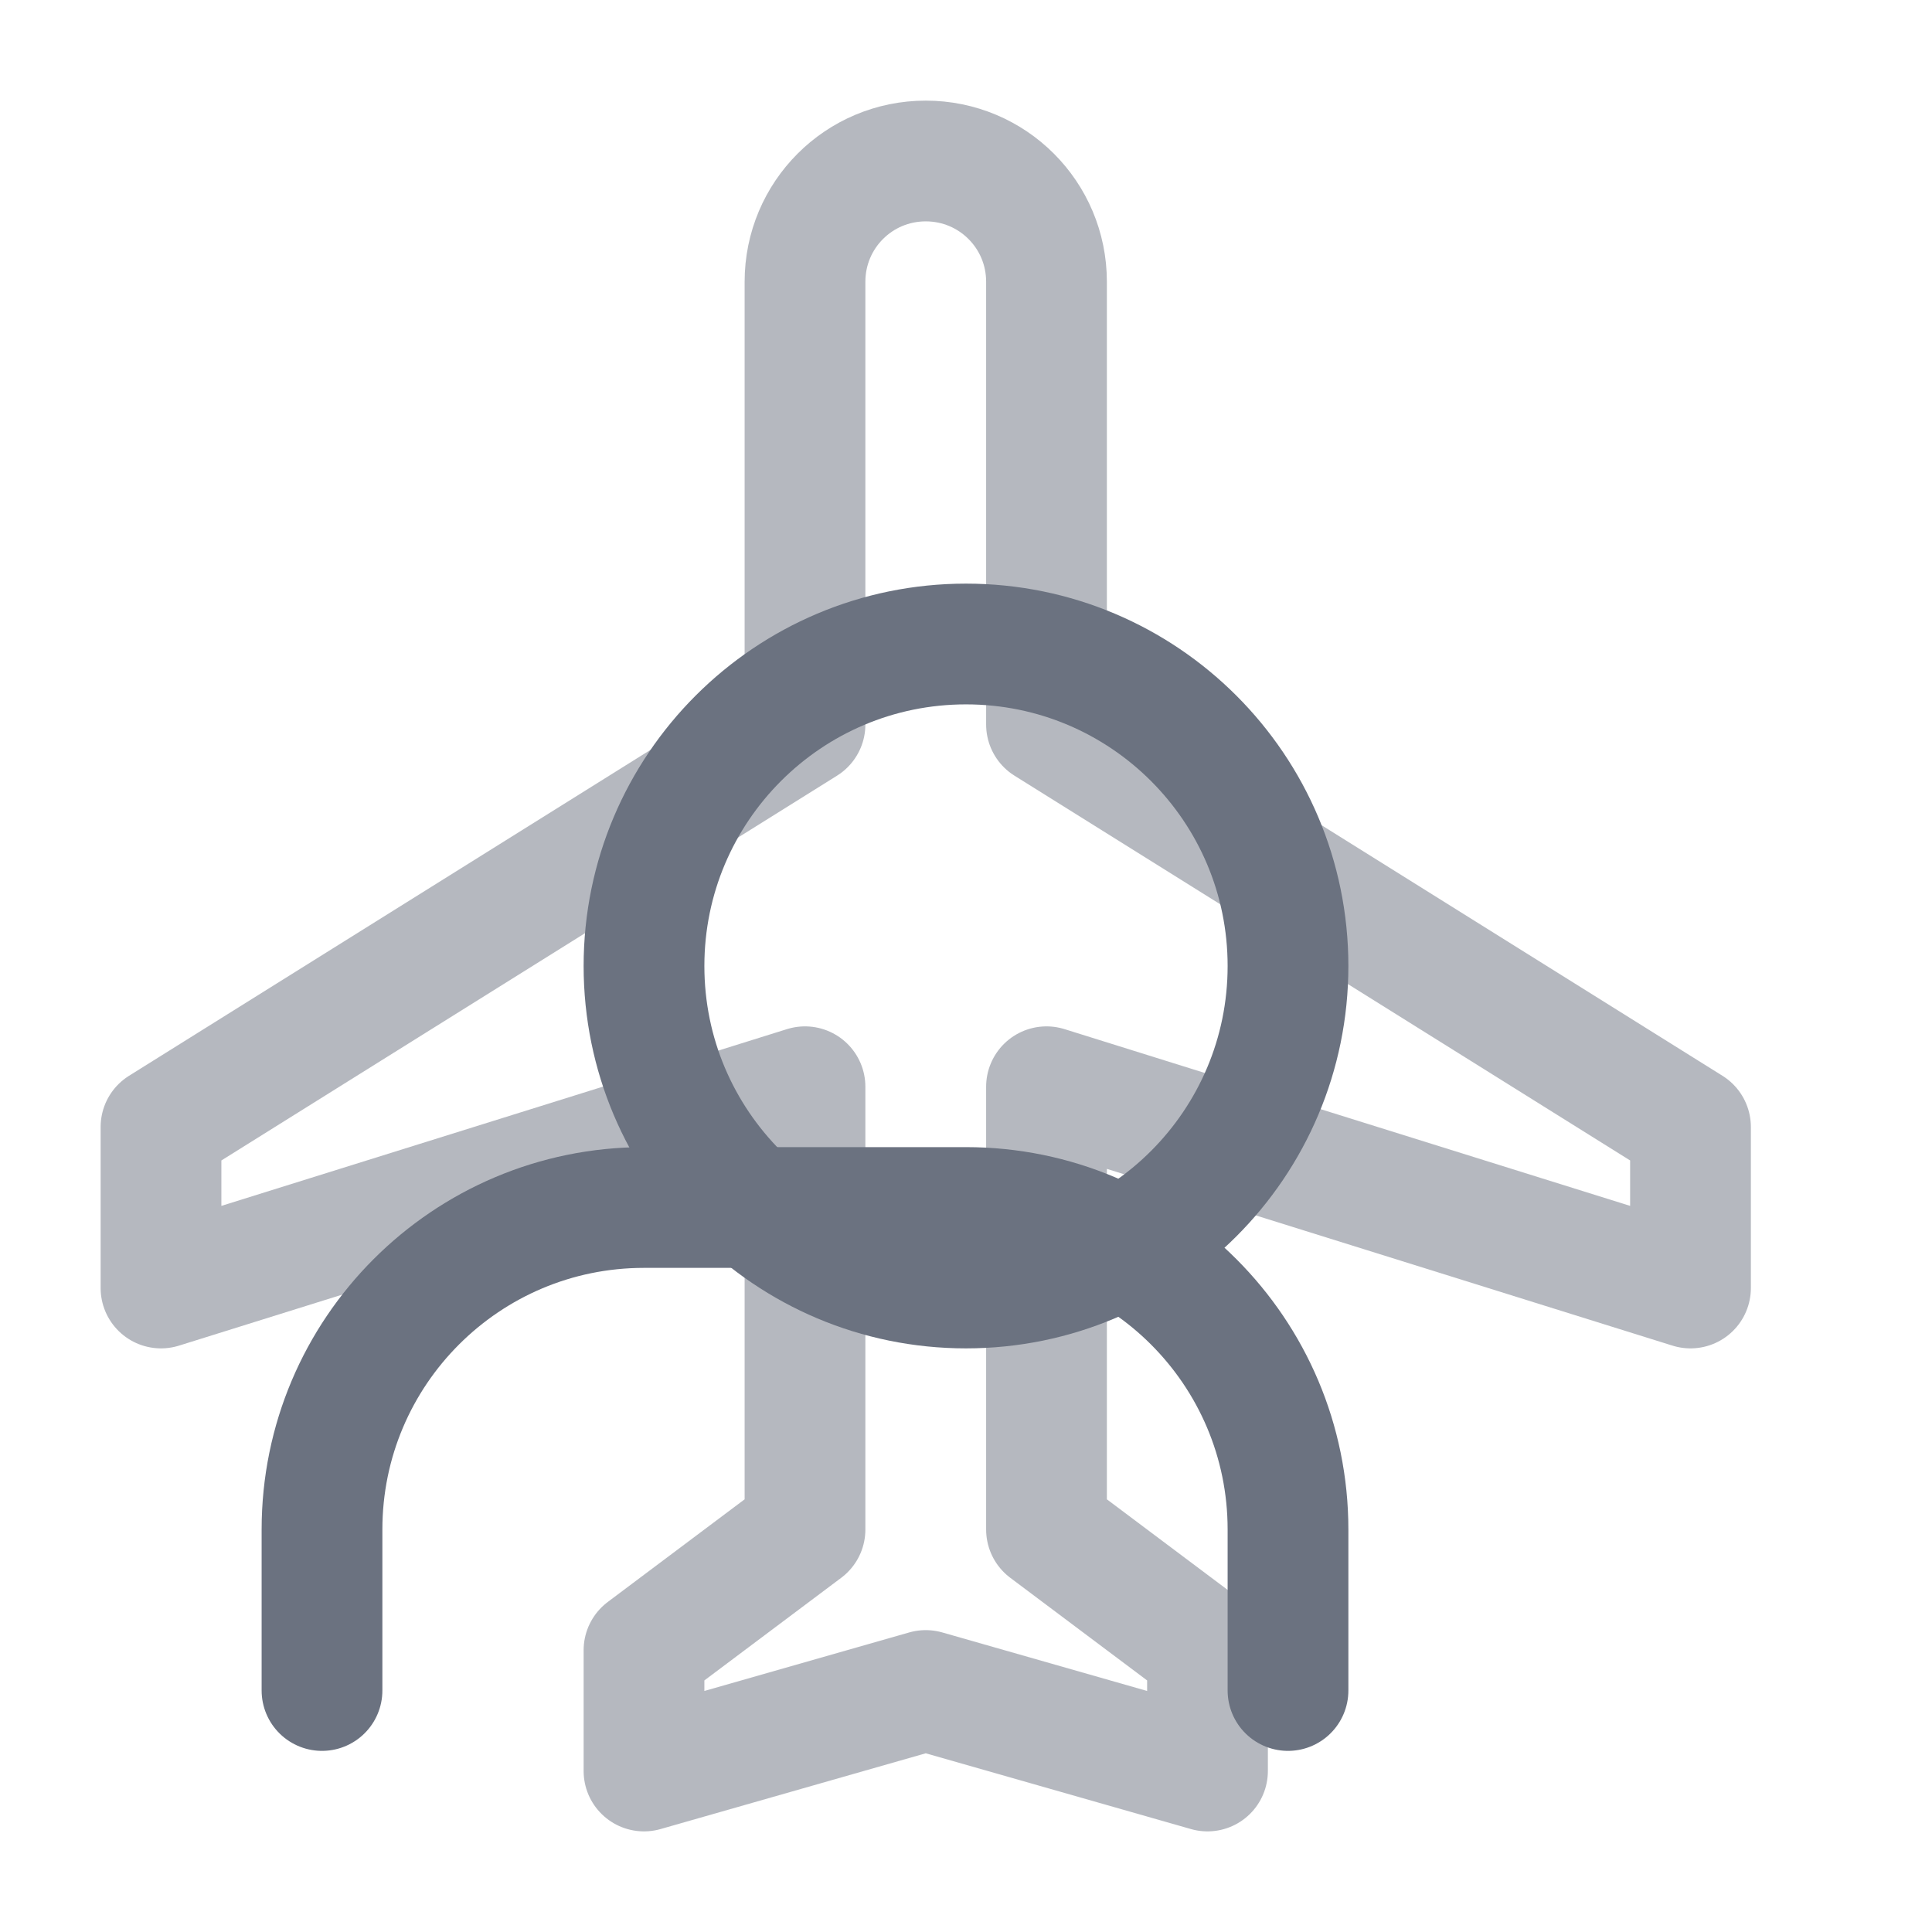
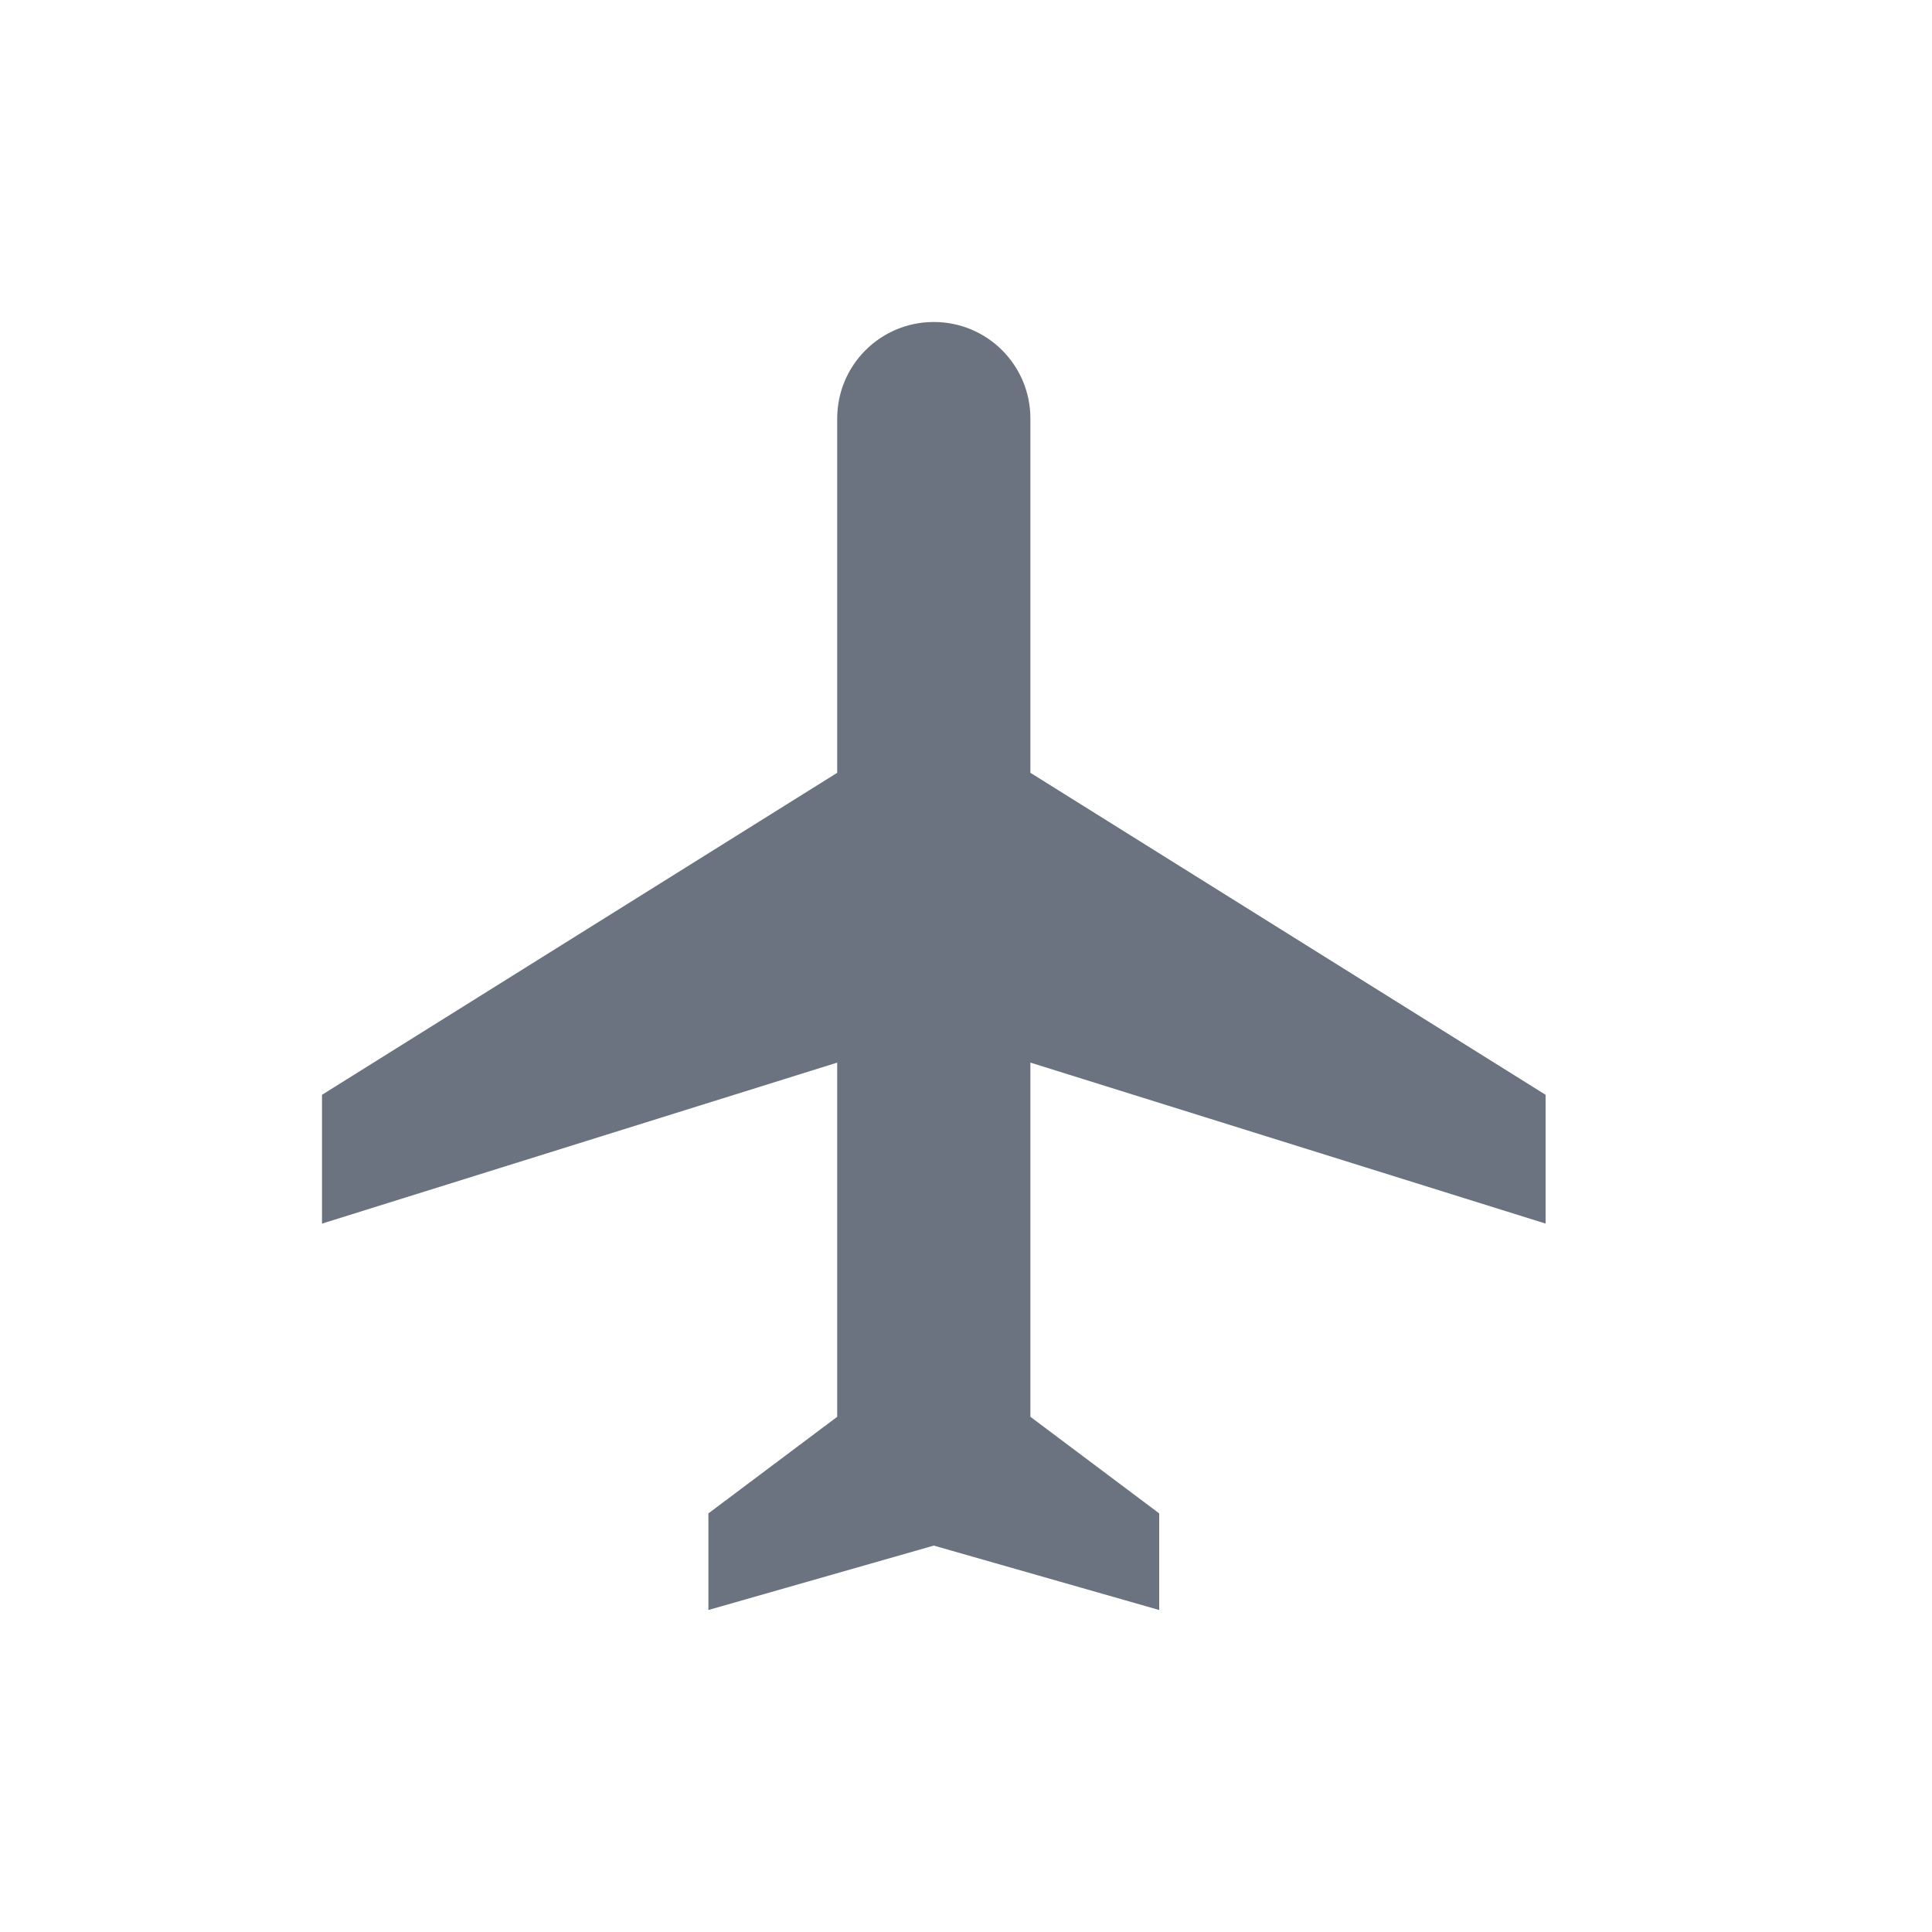
- <svg xmlns="http://www.w3.org/2000/svg" viewBox="0 0 24 24" fill="none" stroke="#6B7280" stroke-width="1.5" stroke-linecap="round" stroke-linejoin="round">
-   <path d="M21 16v-2l-8-5V3.5c0-.83-.67-1.5-1.5-1.5S10 2.67 10 3.5V9l-8 5v2l8-2.5V19l-2 1.5V22l3.5-1 3.5 1v-1.5L13 19v-5.5l8 2.5z" opacity="0.5" />
-   <circle cx="12" cy="12" r="4" />
-   <path d="M16 21v-2a4 4 0 0 0-4-4H8a4 4 0 0 0-4 4v2" />
+ <svg xmlns="http://www.w3.org/2000/svg" width="96" height="96" viewBox="0 0 24 24" fill="none">
+   <path d="M21 16v-2l-8-5V3.5c0-.83-.67-1.5-1.5-1.5S10 2.67 10 3.5V9l-8 5v2l8-2.5V19l-2 1.5V22l3.5-1 3.5 1v-1.5L13 19v-5.5l8 2.5z" fill="#6B7280" transform="translate(2.4, 2.4) scale(0.8)" />
</svg>
